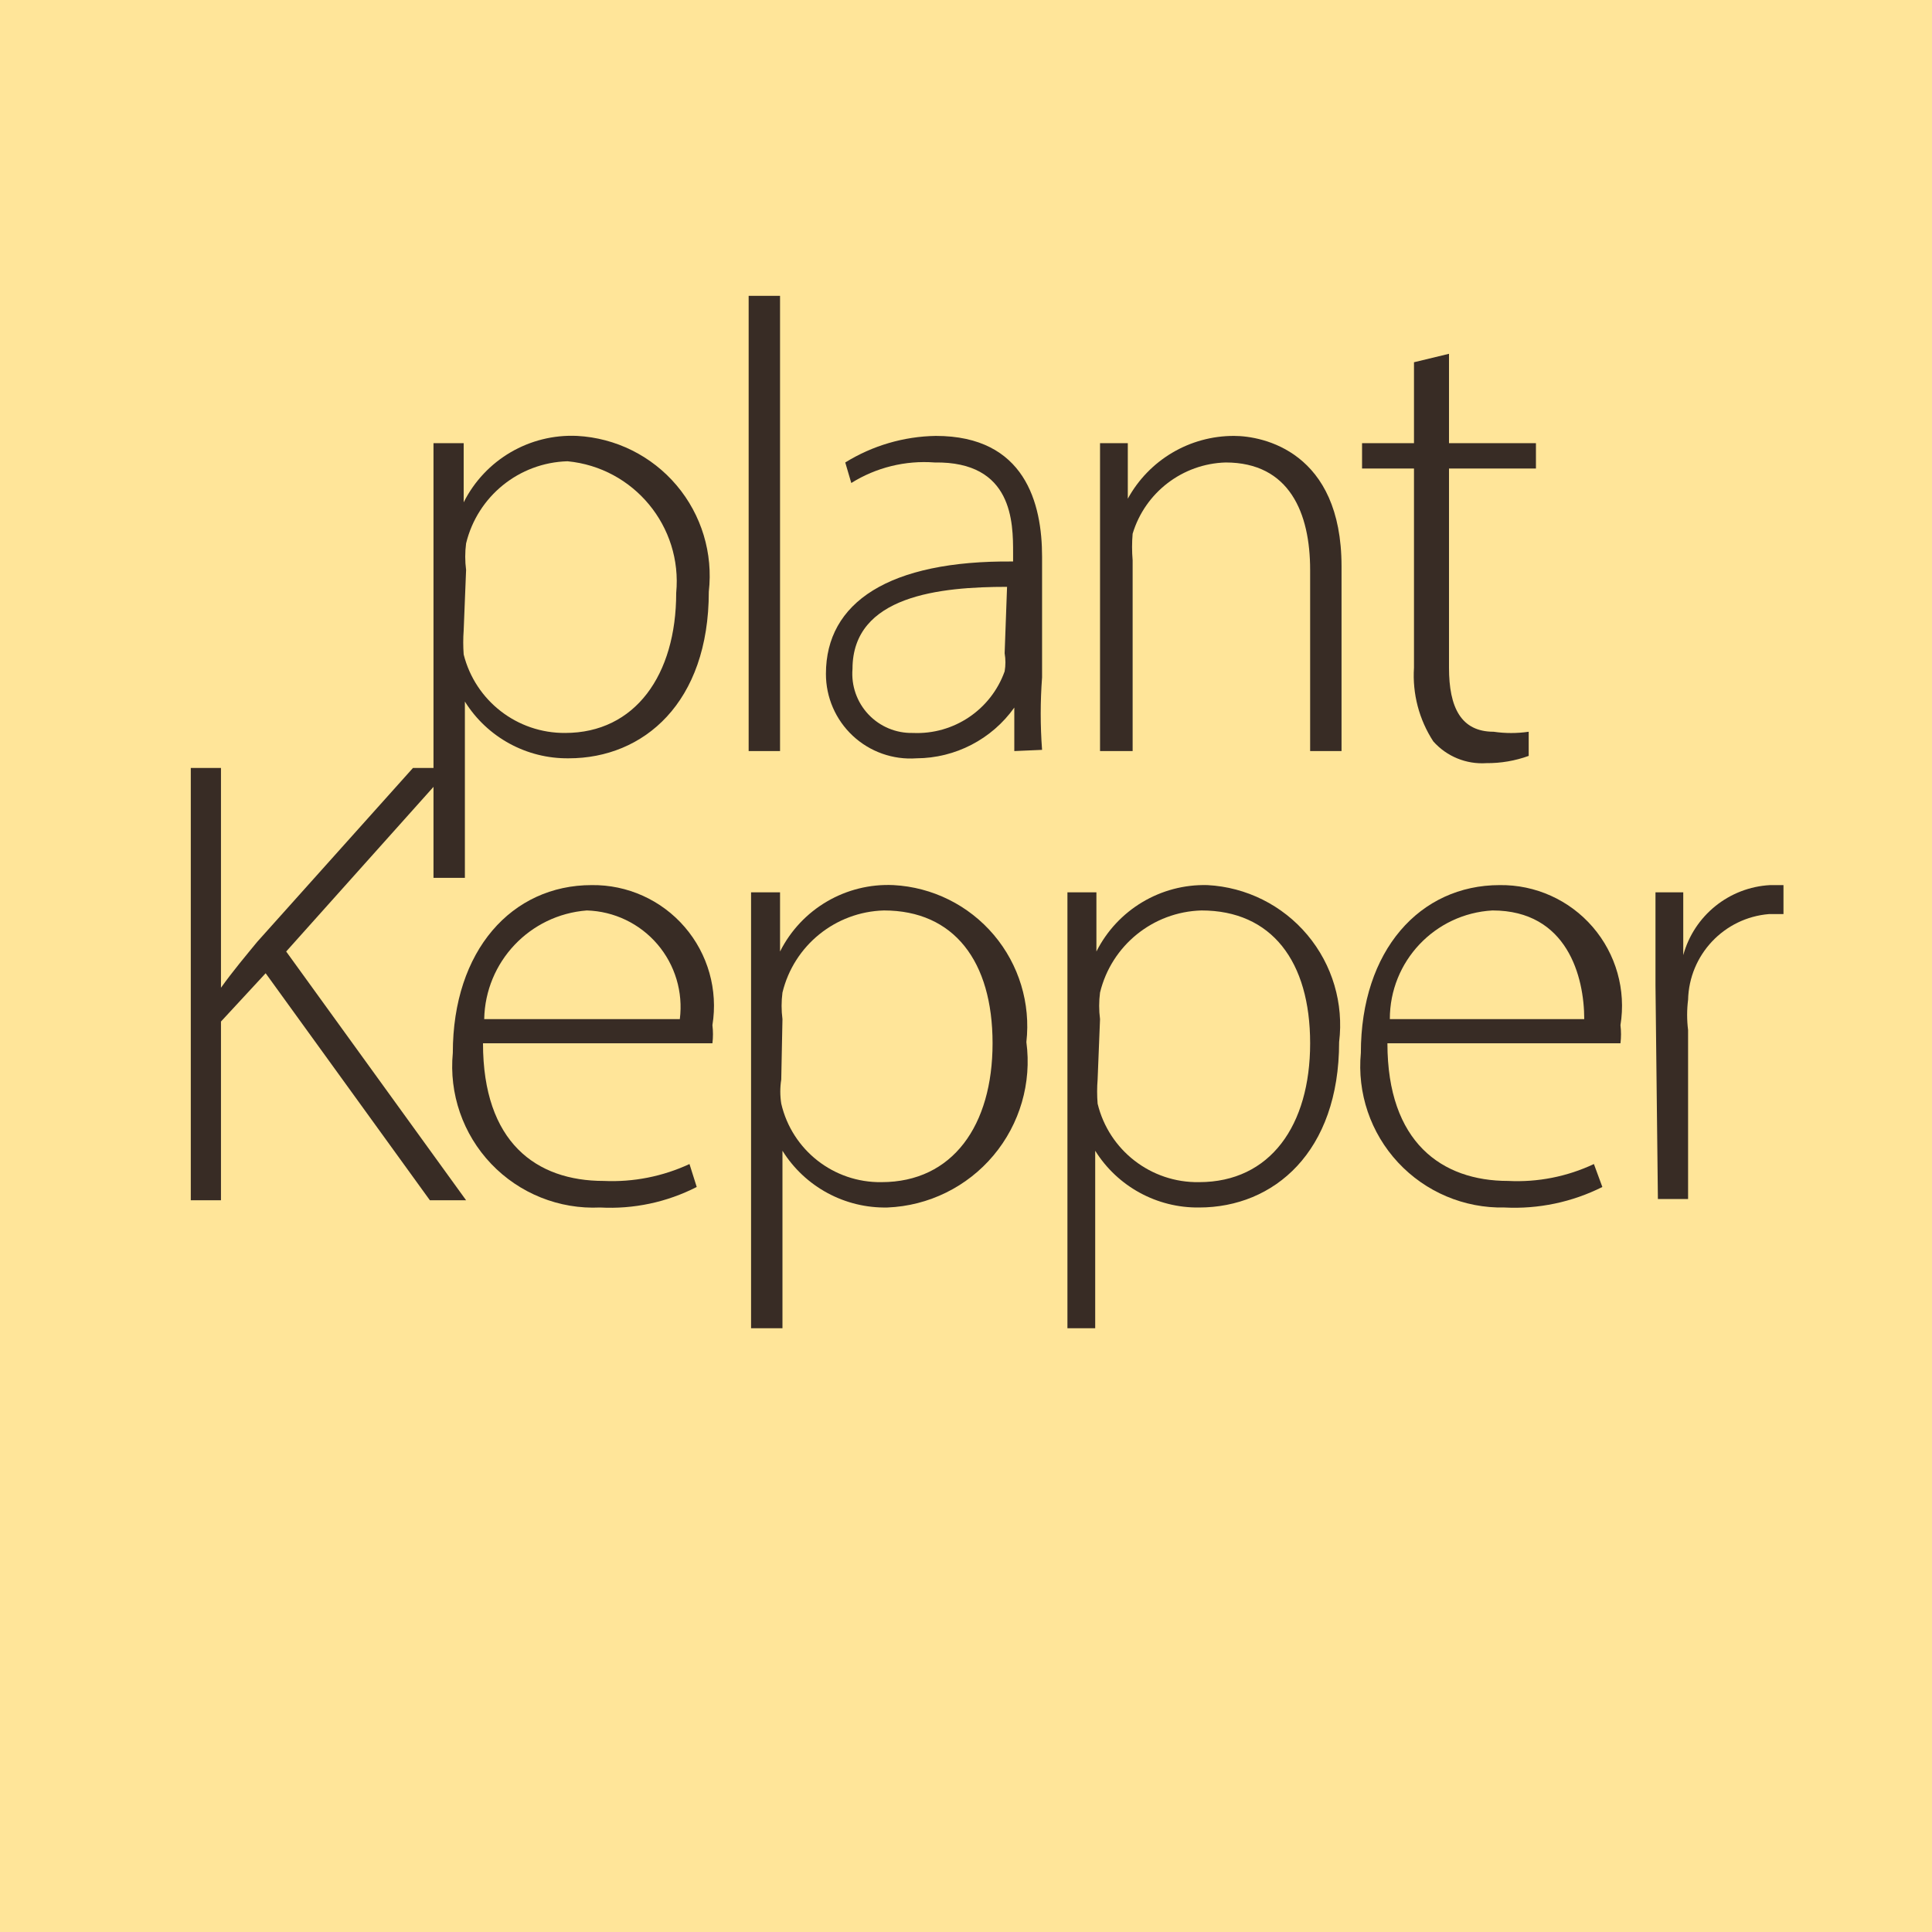
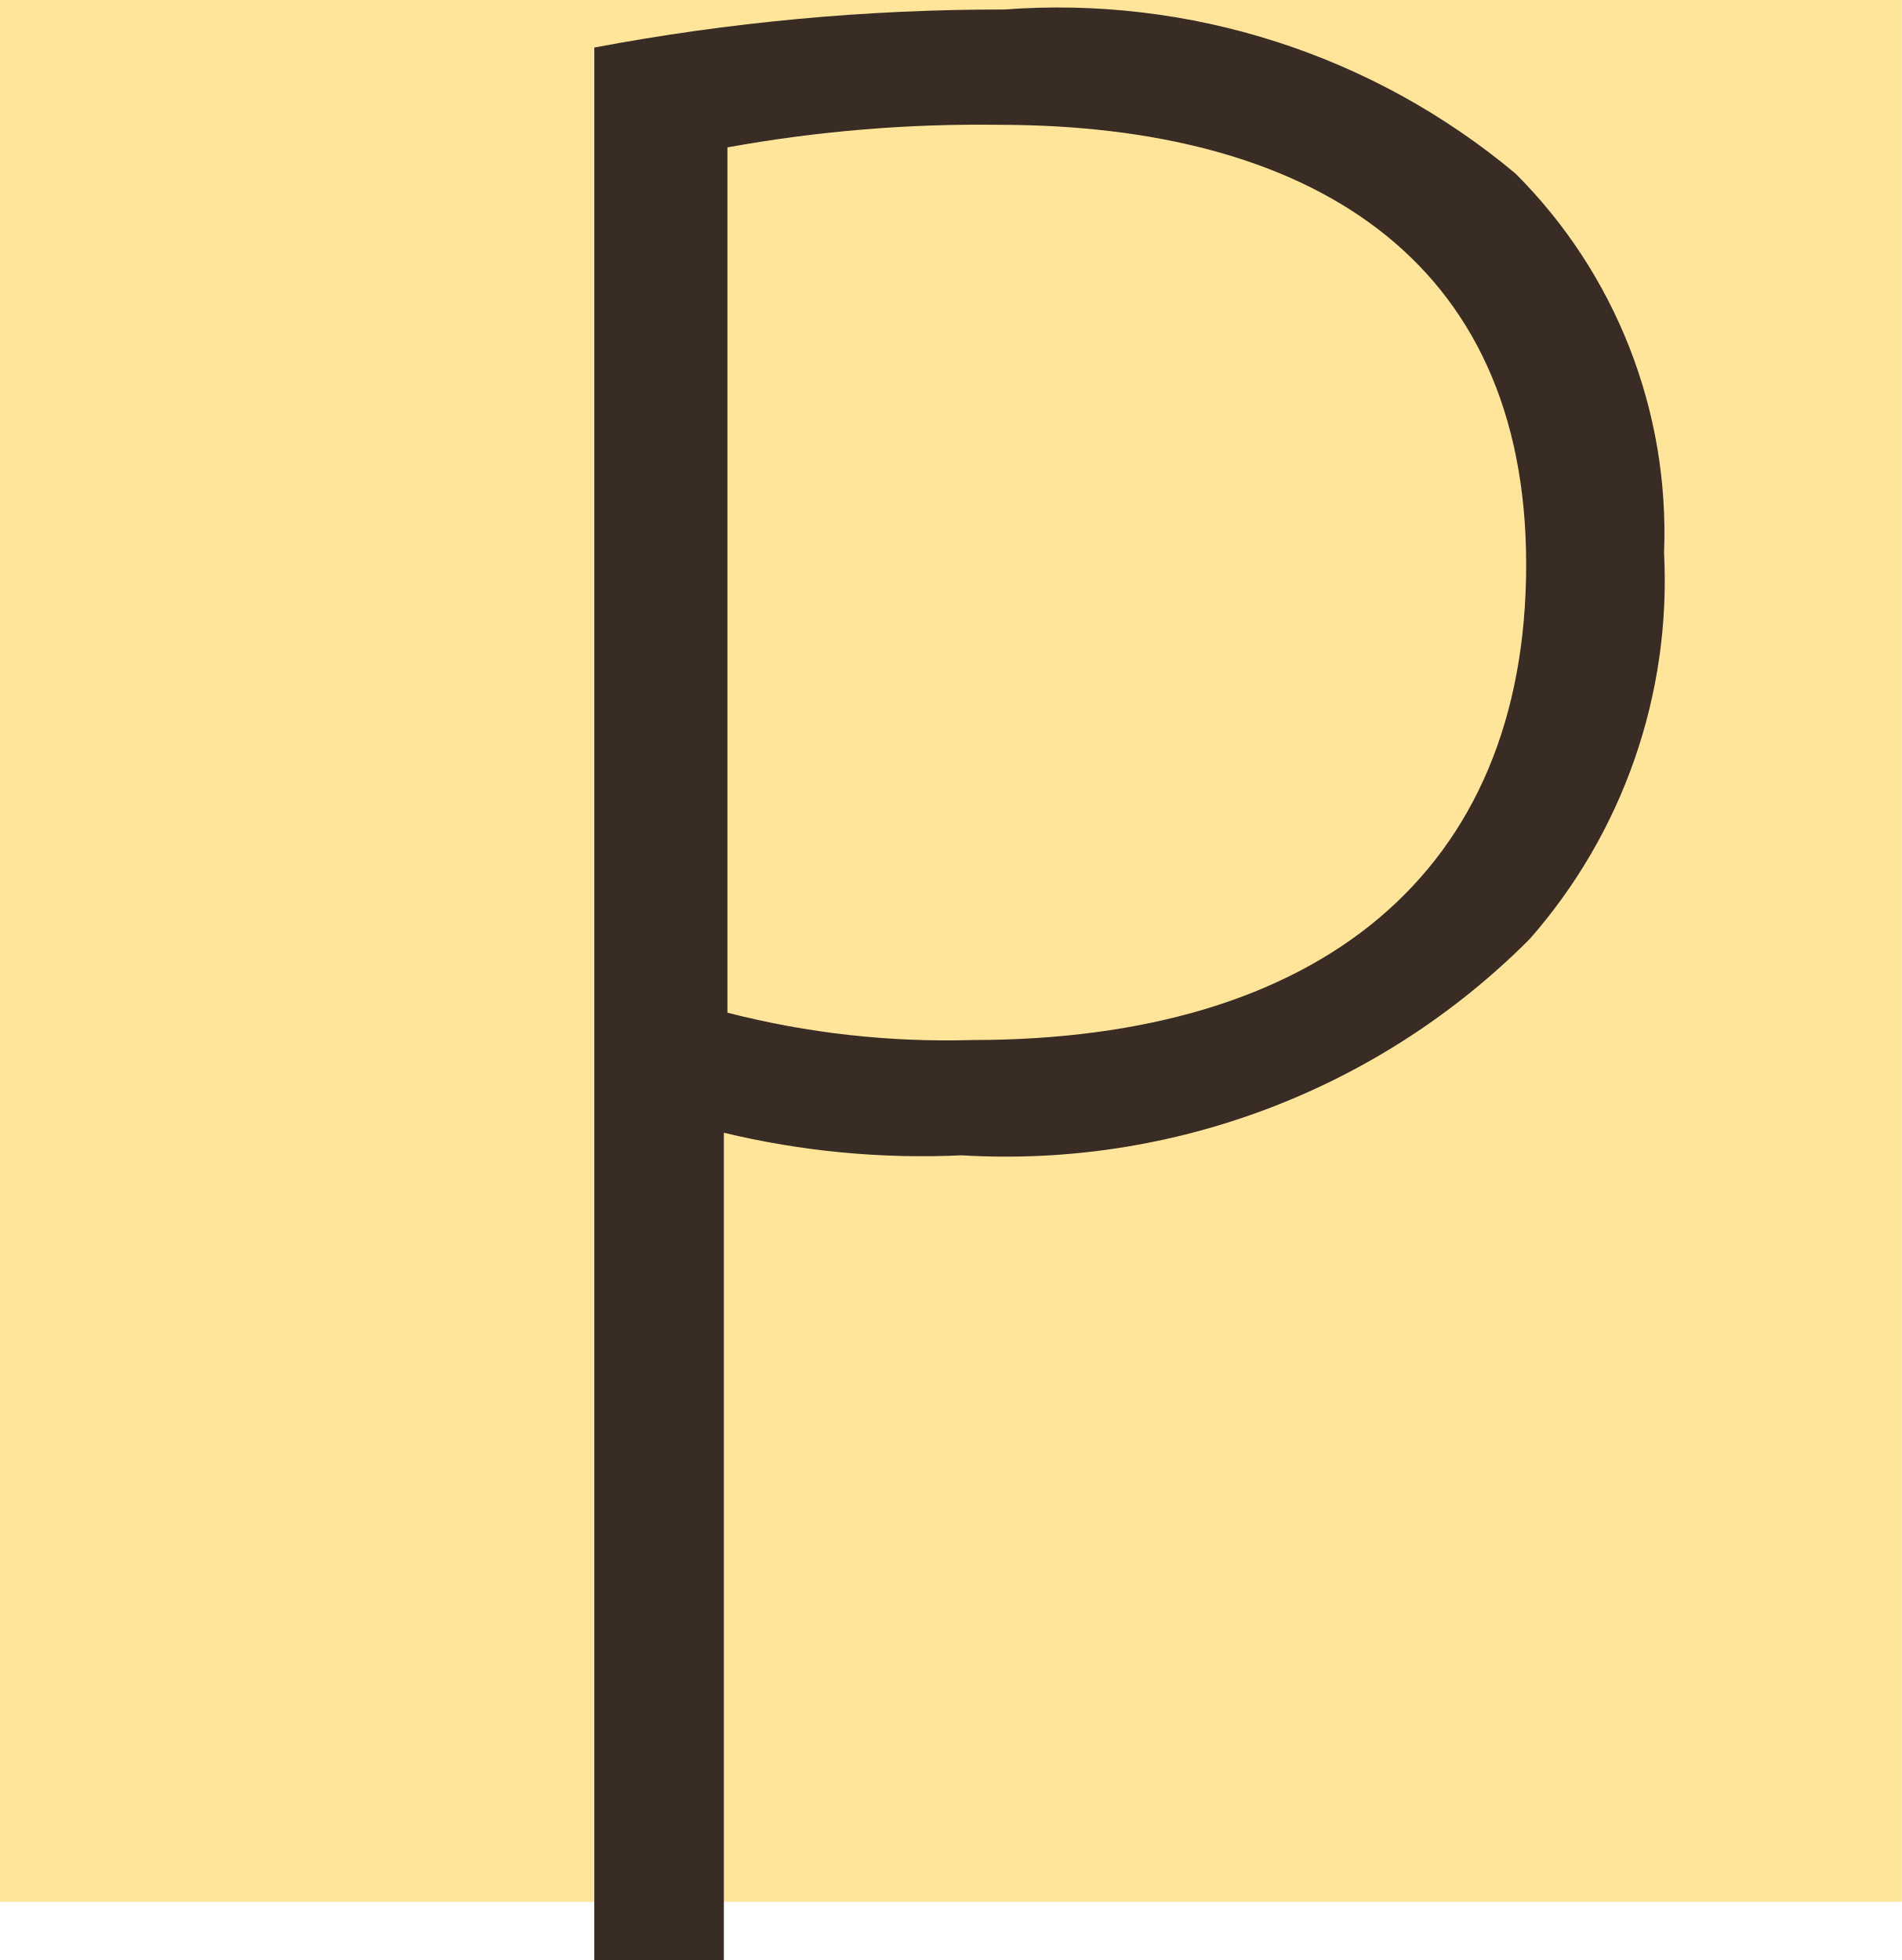
- <svg xmlns="http://www.w3.org/2000/svg" id="Layer_1" data-name="Layer 1" viewBox="0 0 16 16">
+ <svg xmlns="http://www.w3.org/2000/svg" id="Layer_1" data-name="Layer 1" viewBox="0 0 16 16.49">
  <defs>
    <style>.cls-1{fill:#ffe599;}.cls-2{fill:#382c25;}</style>
  </defs>
  <rect class="cls-1" width="16" height="16" />
-   <path class="cls-2" d="M3.59,4.49c0-.32,0-.58,0-.82h.25l0,.49h0a1,1,0,0,1,.94-.55A1.16,1.16,0,0,1,5.87,4.9c0,.92-.54,1.38-1.16,1.38a1,1,0,0,1-.86-.47h0V7.27H3.59Zm.25.73a1.36,1.36,0,0,0,0,.2.86.86,0,0,0,.84.65c.58,0,.92-.48.92-1.16a1,1,0,0,0-.9-1.09.89.89,0,0,0-.84.68.85.85,0,0,0,0,.22Z" transform="translate(0 0)" />
-   <path class="cls-2" d="M6.2,2.45h.26V6.22H6.2Z" transform="translate(0 0)" />
-   <path class="cls-2" d="M8.4,6.22l0-.36h0a1,1,0,0,1-.81.42.7.7,0,0,1-.75-.7c0-.59.52-.94,1.55-.93V4.58c0-.25,0-.76-.65-.75A1.14,1.14,0,0,0,7.05,4L7,3.83a1.47,1.47,0,0,1,.75-.22c.74,0,.88.56.88,1v1a4,4,0,0,0,0,.6ZM8.34,4.86c-.55,0-1.28.07-1.28.68a.49.49,0,0,0,.5.53.77.77,0,0,0,.76-.51.44.44,0,0,0,0-.15Z" transform="translate(0 0)" />
-   <path class="cls-2" d="M9.11,4.28c0-.23,0-.41,0-.61h.23l0,.46h0a1,1,0,0,1,.88-.52c.24,0,.89.13.89,1.08V6.22h-.26V4.72c0-.47-.17-.89-.7-.89a.83.83,0,0,0-.77.59,1.3,1.3,0,0,0,0,.22V6.22H9.11Z" transform="translate(0 0)" />
-   <path class="cls-2" d="M12,2.93v.74h.72v.21H12V5.53c0,.33.1.53.37.53a1,1,0,0,0,.29,0l0,.2a1,1,0,0,1-.35.06.54.54,0,0,1-.44-.18,1,1,0,0,1-.16-.61V3.88h-.43V3.67h.43V3Z" transform="translate(0 0)" />
-   <path class="cls-2" d="M1.58,6.36h.25V8.18h0c.1-.14.21-.27.3-.38L3.42,6.36h.31L2.37,7.88,3.86,9.94h-.3L2.2,8.06l-.37.4V9.94H1.58Z" transform="translate(0 0)" />
-   <path class="cls-2" d="M4,8.64c0,.82.44,1.14,1,1.14a1.52,1.52,0,0,0,.71-.14l.06.19a1.57,1.57,0,0,1-.8.17A1.17,1.17,0,0,1,3.75,8.72c0-.85.49-1.39,1.15-1.39a1,1,0,0,1,1,1.16.62.62,0,0,1,0,.15Zm1.63-.2a.8.8,0,0,0-.77-.9.92.92,0,0,0-.85.9Z" transform="translate(0 0)" />
-   <path class="cls-2" d="M6.22,8.21c0-.32,0-.57,0-.82h.24l0,.49h0a1,1,0,0,1,.94-.55,1.17,1.17,0,0,1,1.1,1.3A1.21,1.21,0,0,1,7.35,10a1,1,0,0,1-.87-.47h0V11H6.22Zm.25.73a.64.64,0,0,0,0,.2.84.84,0,0,0,.83.65c.59,0,.92-.47.92-1.15s-.32-1.1-.9-1.1a.89.89,0,0,0-.84.68.85.85,0,0,0,0,.22Z" transform="translate(0 0)" />
-   <path class="cls-2" d="M8.84,8.21c0-.32,0-.57,0-.82h.24l0,.49h0A1,1,0,0,1,10,7.33a1.16,1.16,0,0,1,1.09,1.3c0,.91-.54,1.37-1.16,1.37a1,1,0,0,1-.86-.47h0V11H8.84Zm.25.73a1.23,1.23,0,0,0,0,.2.85.85,0,0,0,.84.65c.59,0,.92-.47.92-1.15s-.32-1.1-.9-1.1a.89.89,0,0,0-.84.68.85.85,0,0,0,0,.22Z" transform="translate(0 0)" />
-   <path class="cls-2" d="M11.49,8.64c0,.82.45,1.14,1,1.14a1.49,1.49,0,0,0,.71-.14l.07.19a1.62,1.62,0,0,1-.81.17,1.17,1.17,0,0,1-1.19-1.28c0-.85.49-1.39,1.15-1.39a1,1,0,0,1,1,1.16.62.62,0,0,1,0,.15Zm1.63-.2c0-.35-.14-.9-.76-.9a.9.9,0,0,0-.85.9Z" transform="translate(0 0)" />
-   <path class="cls-2" d="M13.71,8.16c0-.26,0-.52,0-.77h.23l0,.52h0a.79.79,0,0,1,.72-.58l.11,0v.24h-.12a.73.73,0,0,0-.67.71,1,1,0,0,0,0,.25v1.4h-.25Z" transform="translate(0 0)" />
+   <path class="cls-2" d="M5,.4A18.52,18.52,0,0,1,8.45.08a6,6,0,0,1,4.3,1.38A4.27,4.27,0,0,1,14,4.65,4.57,4.57,0,0,1,12.87,7.9,6.22,6.22,0,0,1,8.09,9.72a7.13,7.13,0,0,1-2-.19v7H5ZM6.12,8.52a7.4,7.4,0,0,0,2.06.23c2.92,0,4.66-1.41,4.66-4S11,1.05,8.4,1.05a11.89,11.89,0,0,0-2.28.19Z" transform="translate(0 0)" />
</svg>
